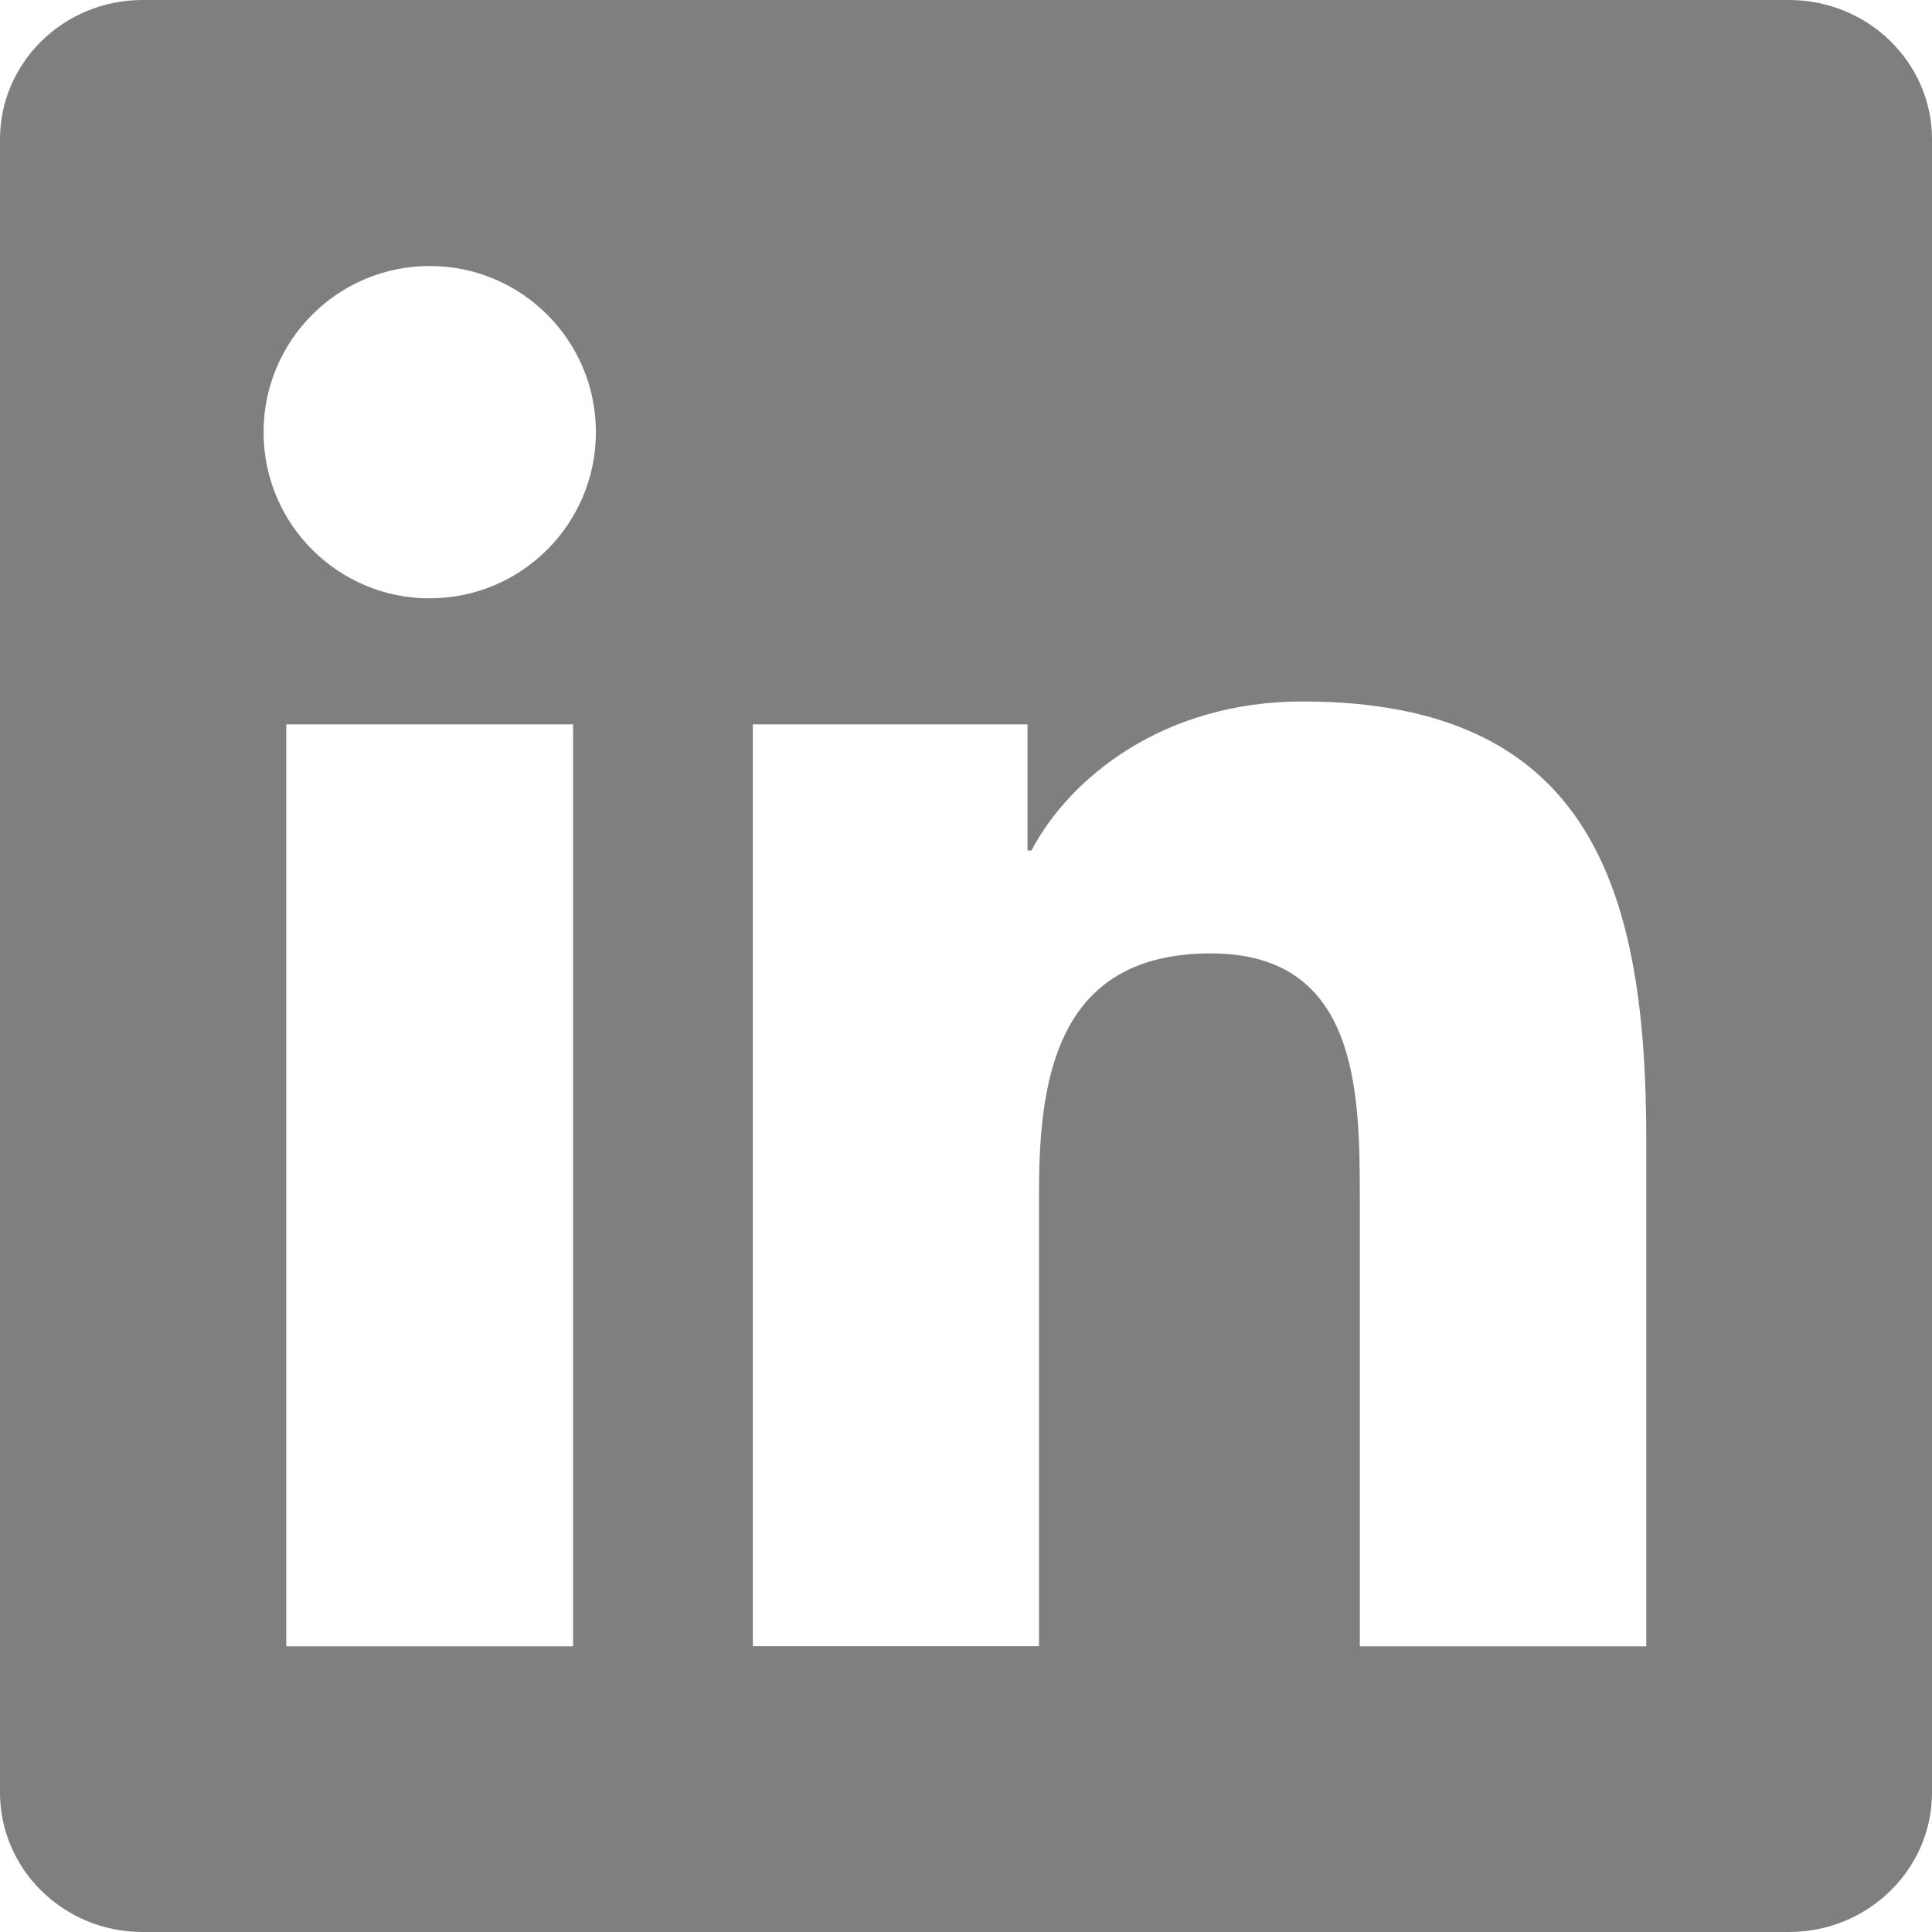
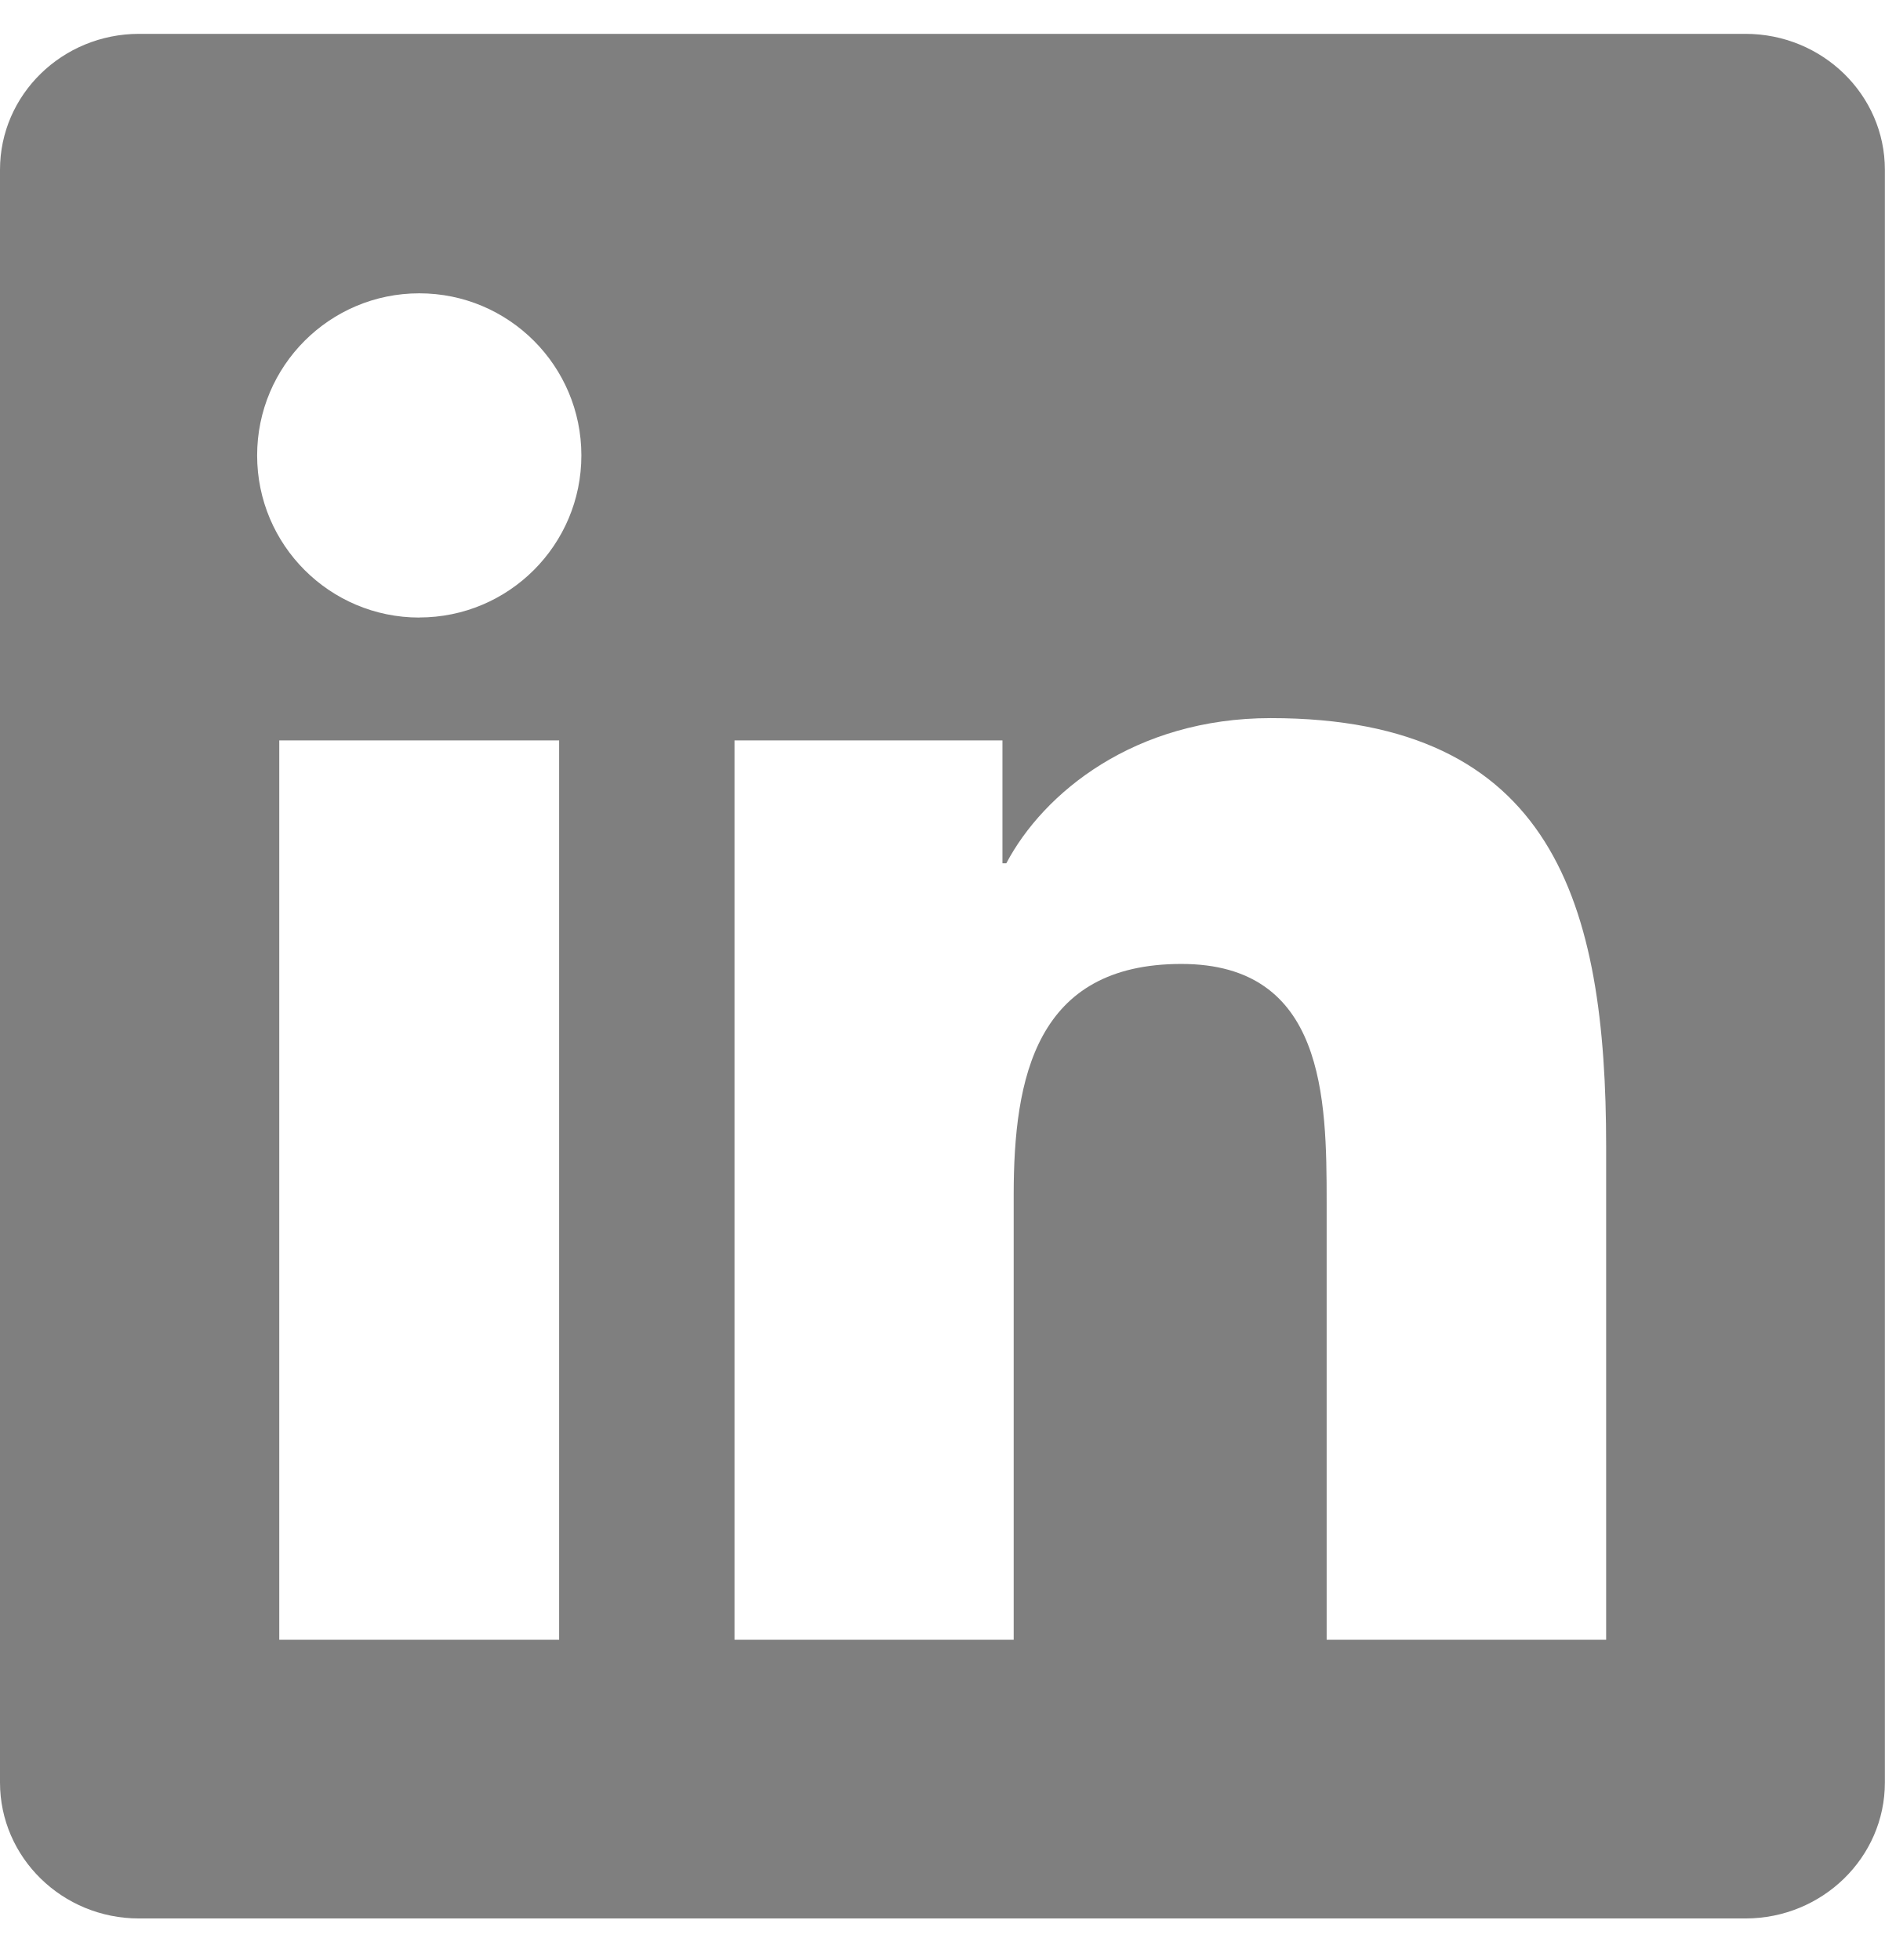
- <svg xmlns="http://www.w3.org/2000/svg" width="25" height="25" fill="none">
-   <path fill-rule="evenodd" clip-rule="evenodd" d="M21.303 21.303h-3.707V15.5c0-1.384-.024-3.163-1.927-3.163-1.93 0-2.224 1.507-2.224 3.064v5.9H9.742V9.373h3.554v1.632h.051c.495-.939 1.704-1.928 3.508-1.928 3.755 0 4.448 2.47 4.448 5.684v6.543zM5.561 7.743a2.15 2.15 0 110-4.301 2.15 2.15 0 010 4.3zm-1.857 13.56h3.712V9.373H3.704v11.93zM23.15 0H1.844C.826 0 0 .807 0 1.803v21.393C0 24.192.826 25 1.844 25H23.15c1.02 0 1.85-.808 1.85-1.804V1.803C25 .807 24.17 0 23.15 0z" fill="#7F7F7F" />
+ <svg xmlns="http://www.w3.org/2000/svg" width="25" height="26" fill="none">
+   <path fill-rule="evenodd" clip-rule="evenodd" d="M21.303 21.752h-3.707V15.95c0-1.383-.024-3.163-1.927-3.163-1.93 0-2.224 1.507-2.224 3.064v5.901H9.742V9.822h3.554v1.63h.051c.495-.938 1.704-1.926 3.508-1.926 3.755 0 4.448 2.47 4.448 5.683v6.543zM5.561 8.192a2.15 2.15 0 110-4.301 2.15 2.15 0 010 4.3zm-1.857 13.56h3.712V9.822H3.704v11.93zM23.15.449H1.844C.826.45 0 1.256 0 2.252v21.393c0 .996.826 1.804 1.844 1.804H23.15c1.02 0 1.85-.808 1.85-1.804V2.252c0-.996-.83-1.803-1.85-1.803z" fill="#7F7F7F" />
</svg>
